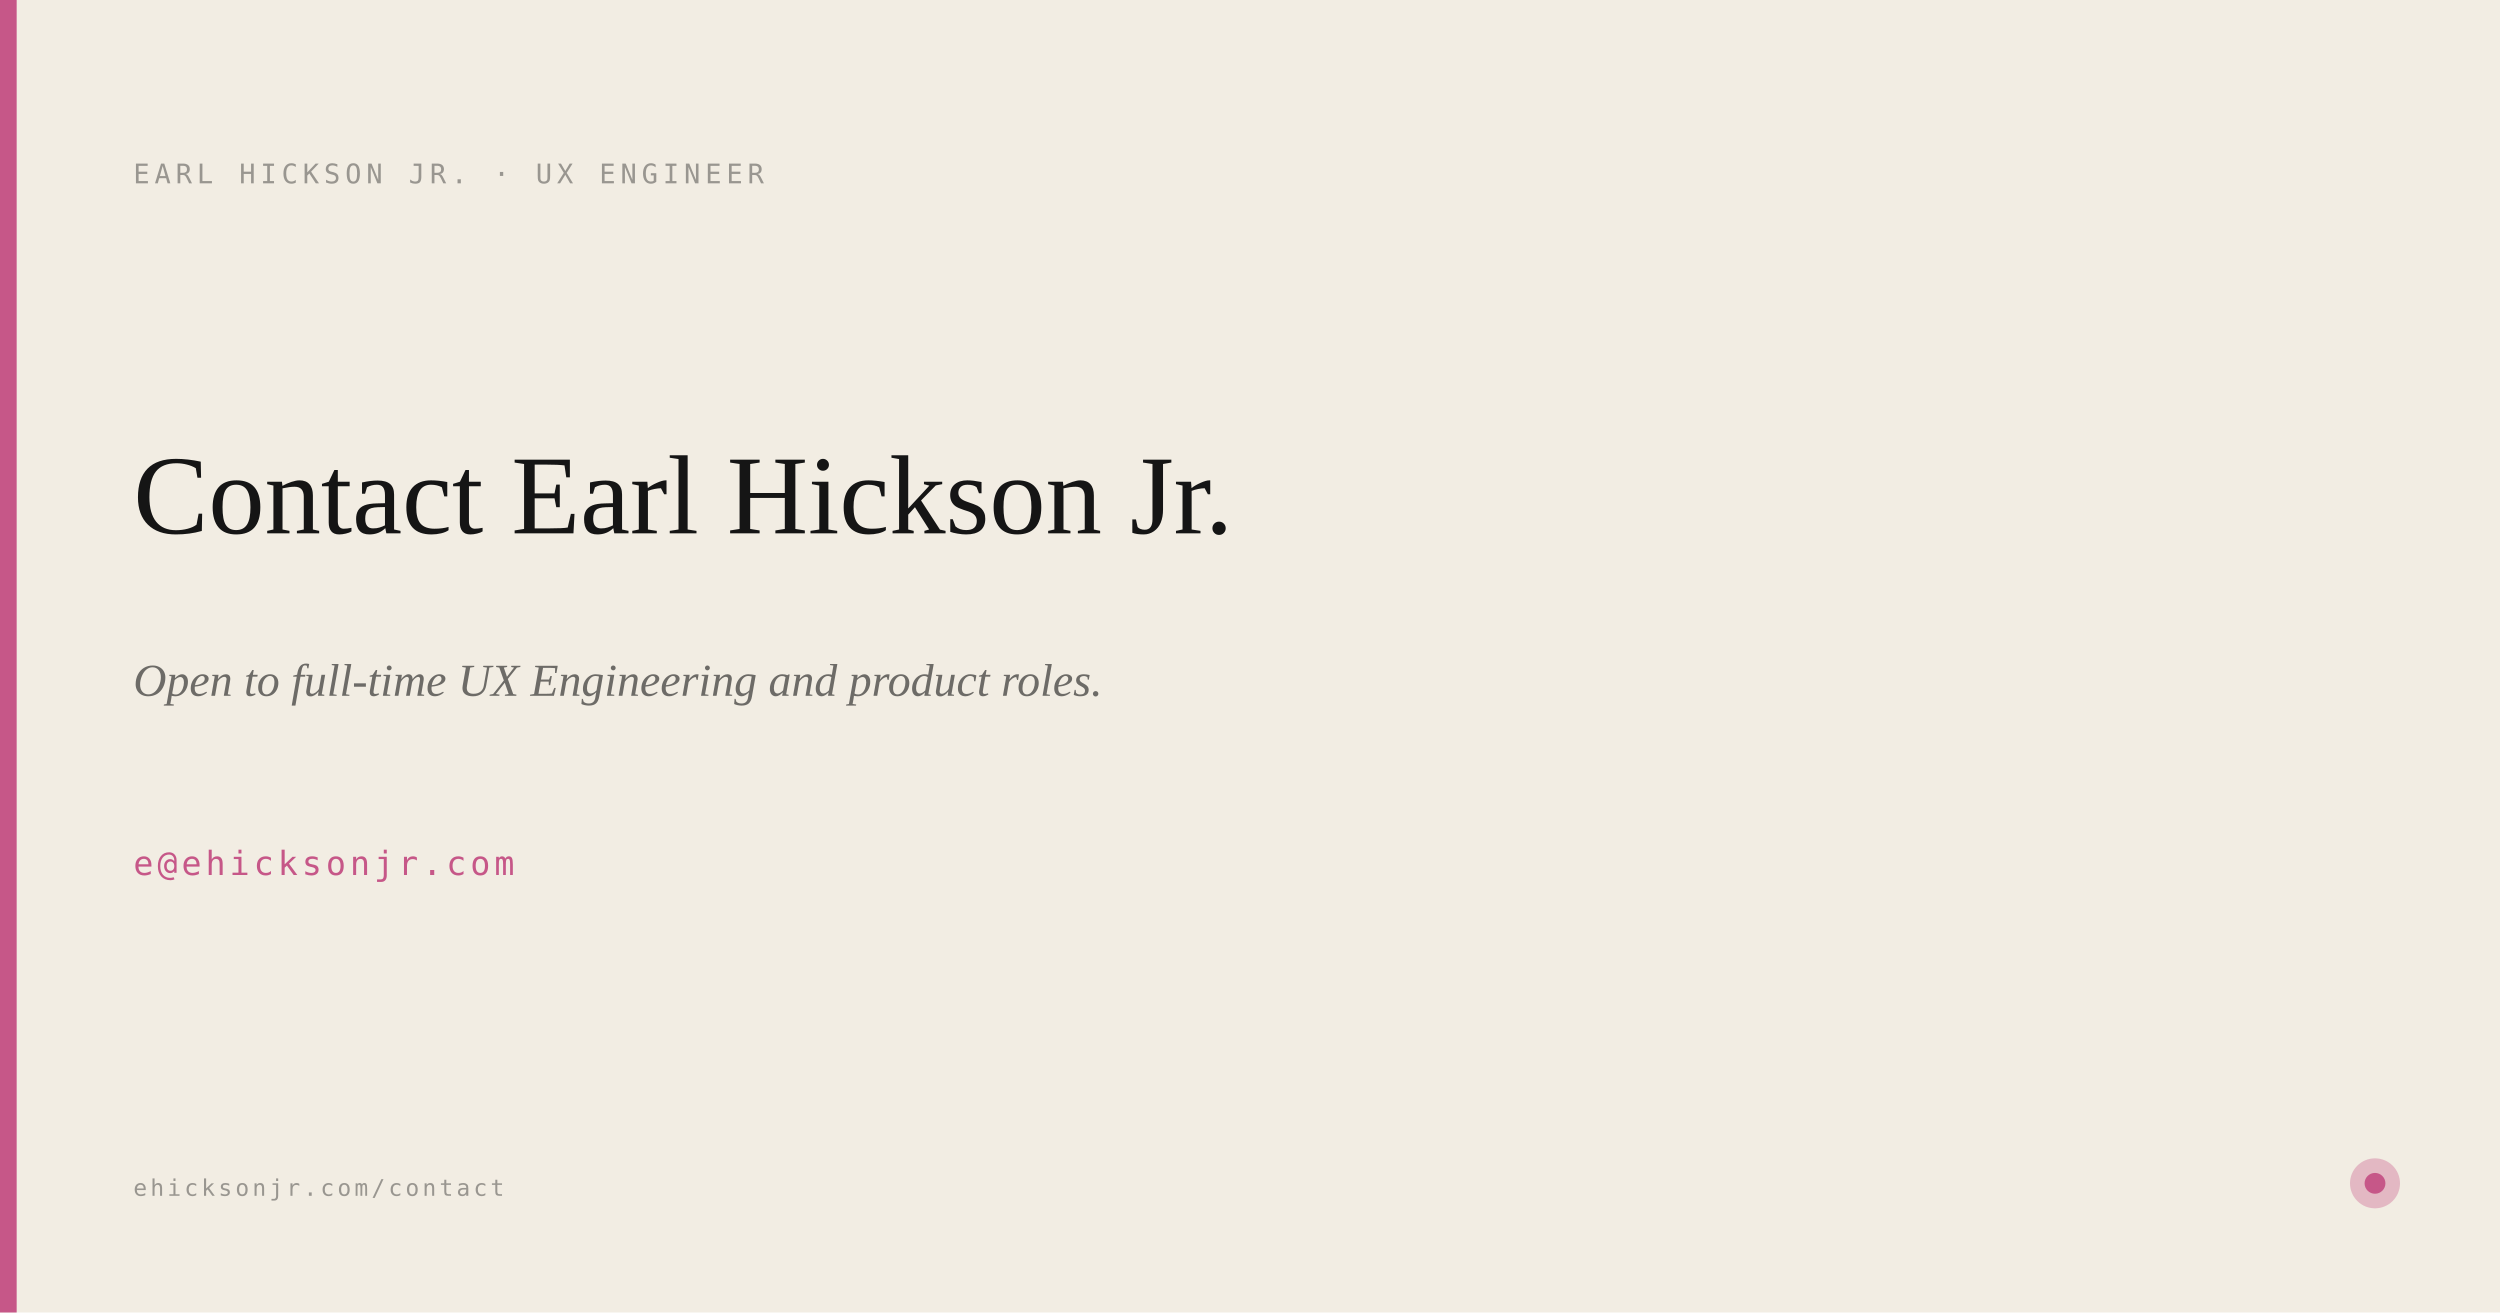
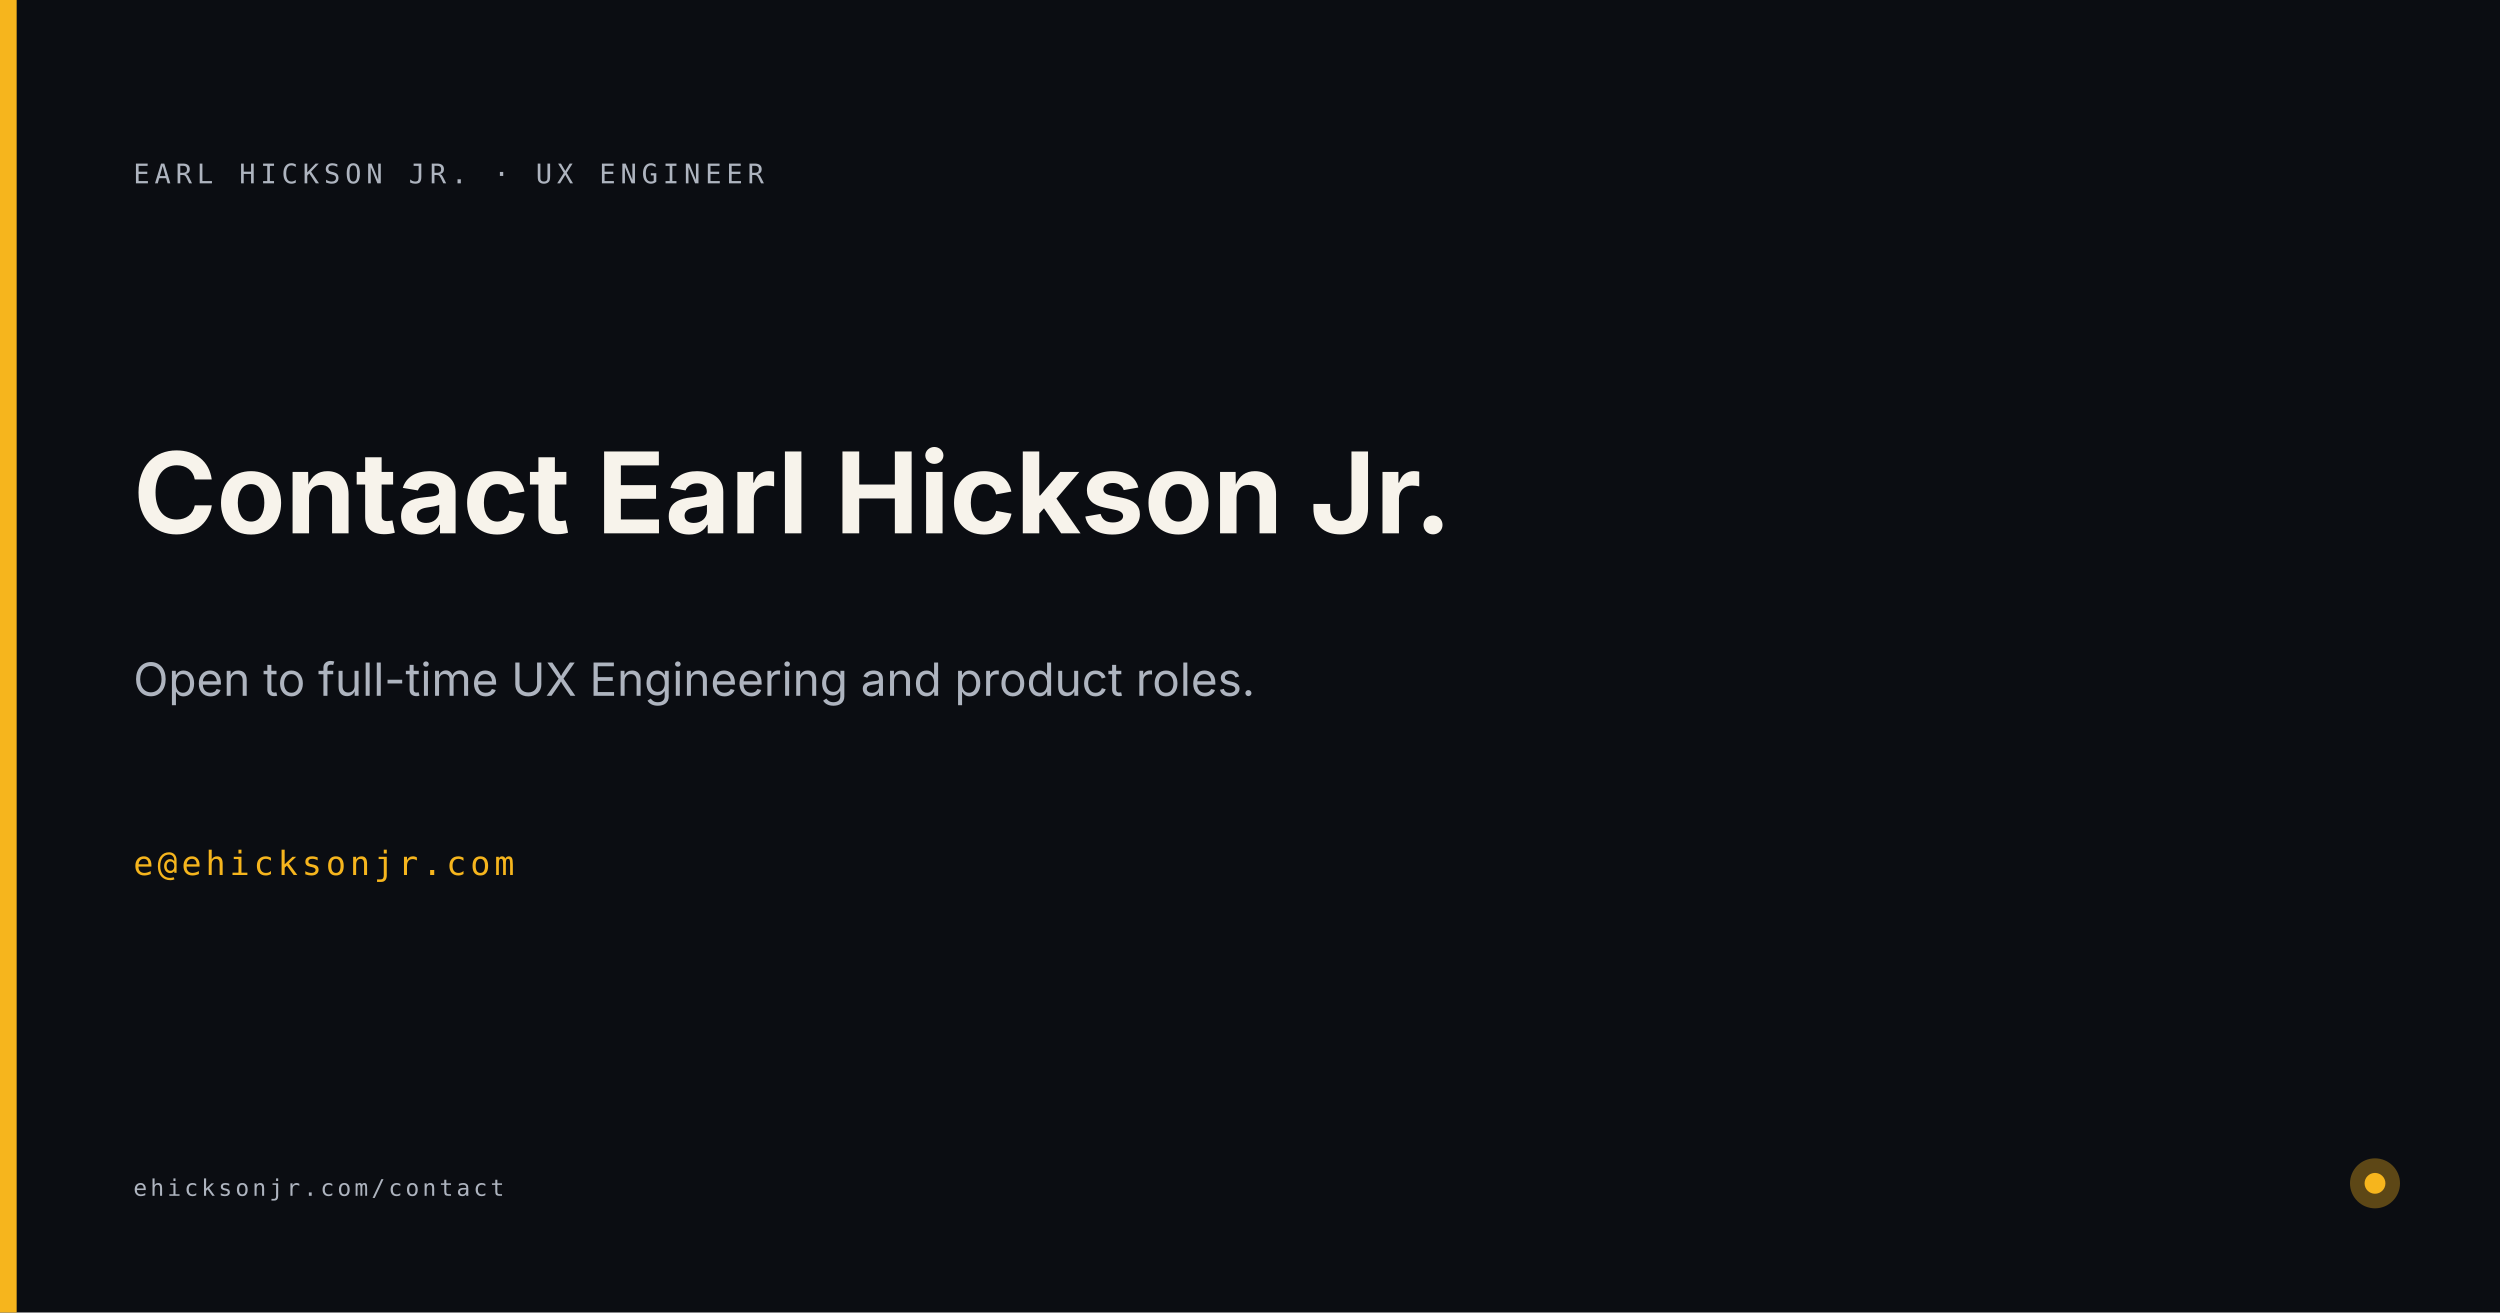
<svg xmlns="http://www.w3.org/2000/svg" width="1200" height="630" viewBox="0 0 1200 630">
-   <rect width="1200" height="630" fill="#F2EDE3" />
-   <rect x="0" y="0" width="8" height="630" fill="#C65788" />
-   <text x="64" y="88" font-family="'JetBrains Mono',ui-monospace,'SF Mono',Menlo,Consolas,monospace" font-size="13" letter-spacing="0.18em" fill="rgba(21,21,21,0.4)">EARL HICKSON JR. · UX ENGINEER</text>
-   <text x="64" y="256" font-family="'Source Serif 4',Georgia,'Times New Roman',serif" font-size="54" font-weight="400" fill="#151515">Contact Earl Hickson Jr.</text>
-   <text x="64" y="334" font-family="'Source Serif 4',Georgia,'Times New Roman',serif" font-size="22" font-style="italic" fill="rgba(21,21,21,0.6)">Open to full-time UX Engineering and product roles.</text>
-   <text x="64" y="420" font-family="'JetBrains Mono',ui-monospace,'SF Mono',Menlo,Consolas,monospace" font-size="16" letter-spacing="0.12em" fill="#C65788">e@ehicksonjr.com</text>
-   <text x="64" y="574" font-family="'JetBrains Mono',ui-monospace,'SF Mono',Menlo,Consolas,monospace" font-size="11" letter-spacing="0.14em" fill="rgba(21,21,21,0.4)">ehicksonjr.com/contact</text>
-   <circle cx="1140" cy="568" r="8" fill="none" stroke="#C65788" stroke-opacity="0.35" stroke-width="8" />
-   <circle cx="1140" cy="568" r="5" fill="#C65788" />
+   <rect width="1200" height="630" fill="#0B0D12" />
+   <rect x="0" y="0" width="8" height="630" fill="#F6B51D" />
+   <text x="64" y="88" font-family="'JetBrains Mono',ui-monospace,'SF Mono',Menlo,Consolas,monospace" font-size="13" letter-spacing="0.18em" fill="#AEB4BF">EARL HICKSON JR. · UX ENGINEER</text>
+   <text x="64" y="256" font-family="Manrope,Inter,Arial,sans-serif" font-size="54" font-weight="700" fill="#F7F3EB">Contact Earl Hickson Jr.</text>
+   <text x="64" y="334" font-family="Manrope,Inter,Arial,sans-serif" font-size="22" fill="#AEB4BF">Open to full-time UX Engineering and product roles.</text>
+   <text x="64" y="420" font-family="'JetBrains Mono',ui-monospace,'SF Mono',Menlo,Consolas,monospace" font-size="16" letter-spacing="0.12em" fill="#F6B51D">e@ehicksonjr.com</text>
+   <text x="64" y="574" font-family="'JetBrains Mono',ui-monospace,'SF Mono',Menlo,Consolas,monospace" font-size="11" letter-spacing="0.14em" fill="#AEB4BF">ehicksonjr.com/contact</text>
+   <circle cx="1140" cy="568" r="8" fill="none" stroke="#F6B51D" stroke-opacity="0.35" stroke-width="8" />
+   <circle cx="1140" cy="568" r="5" fill="#F6B51D" />
</svg>
